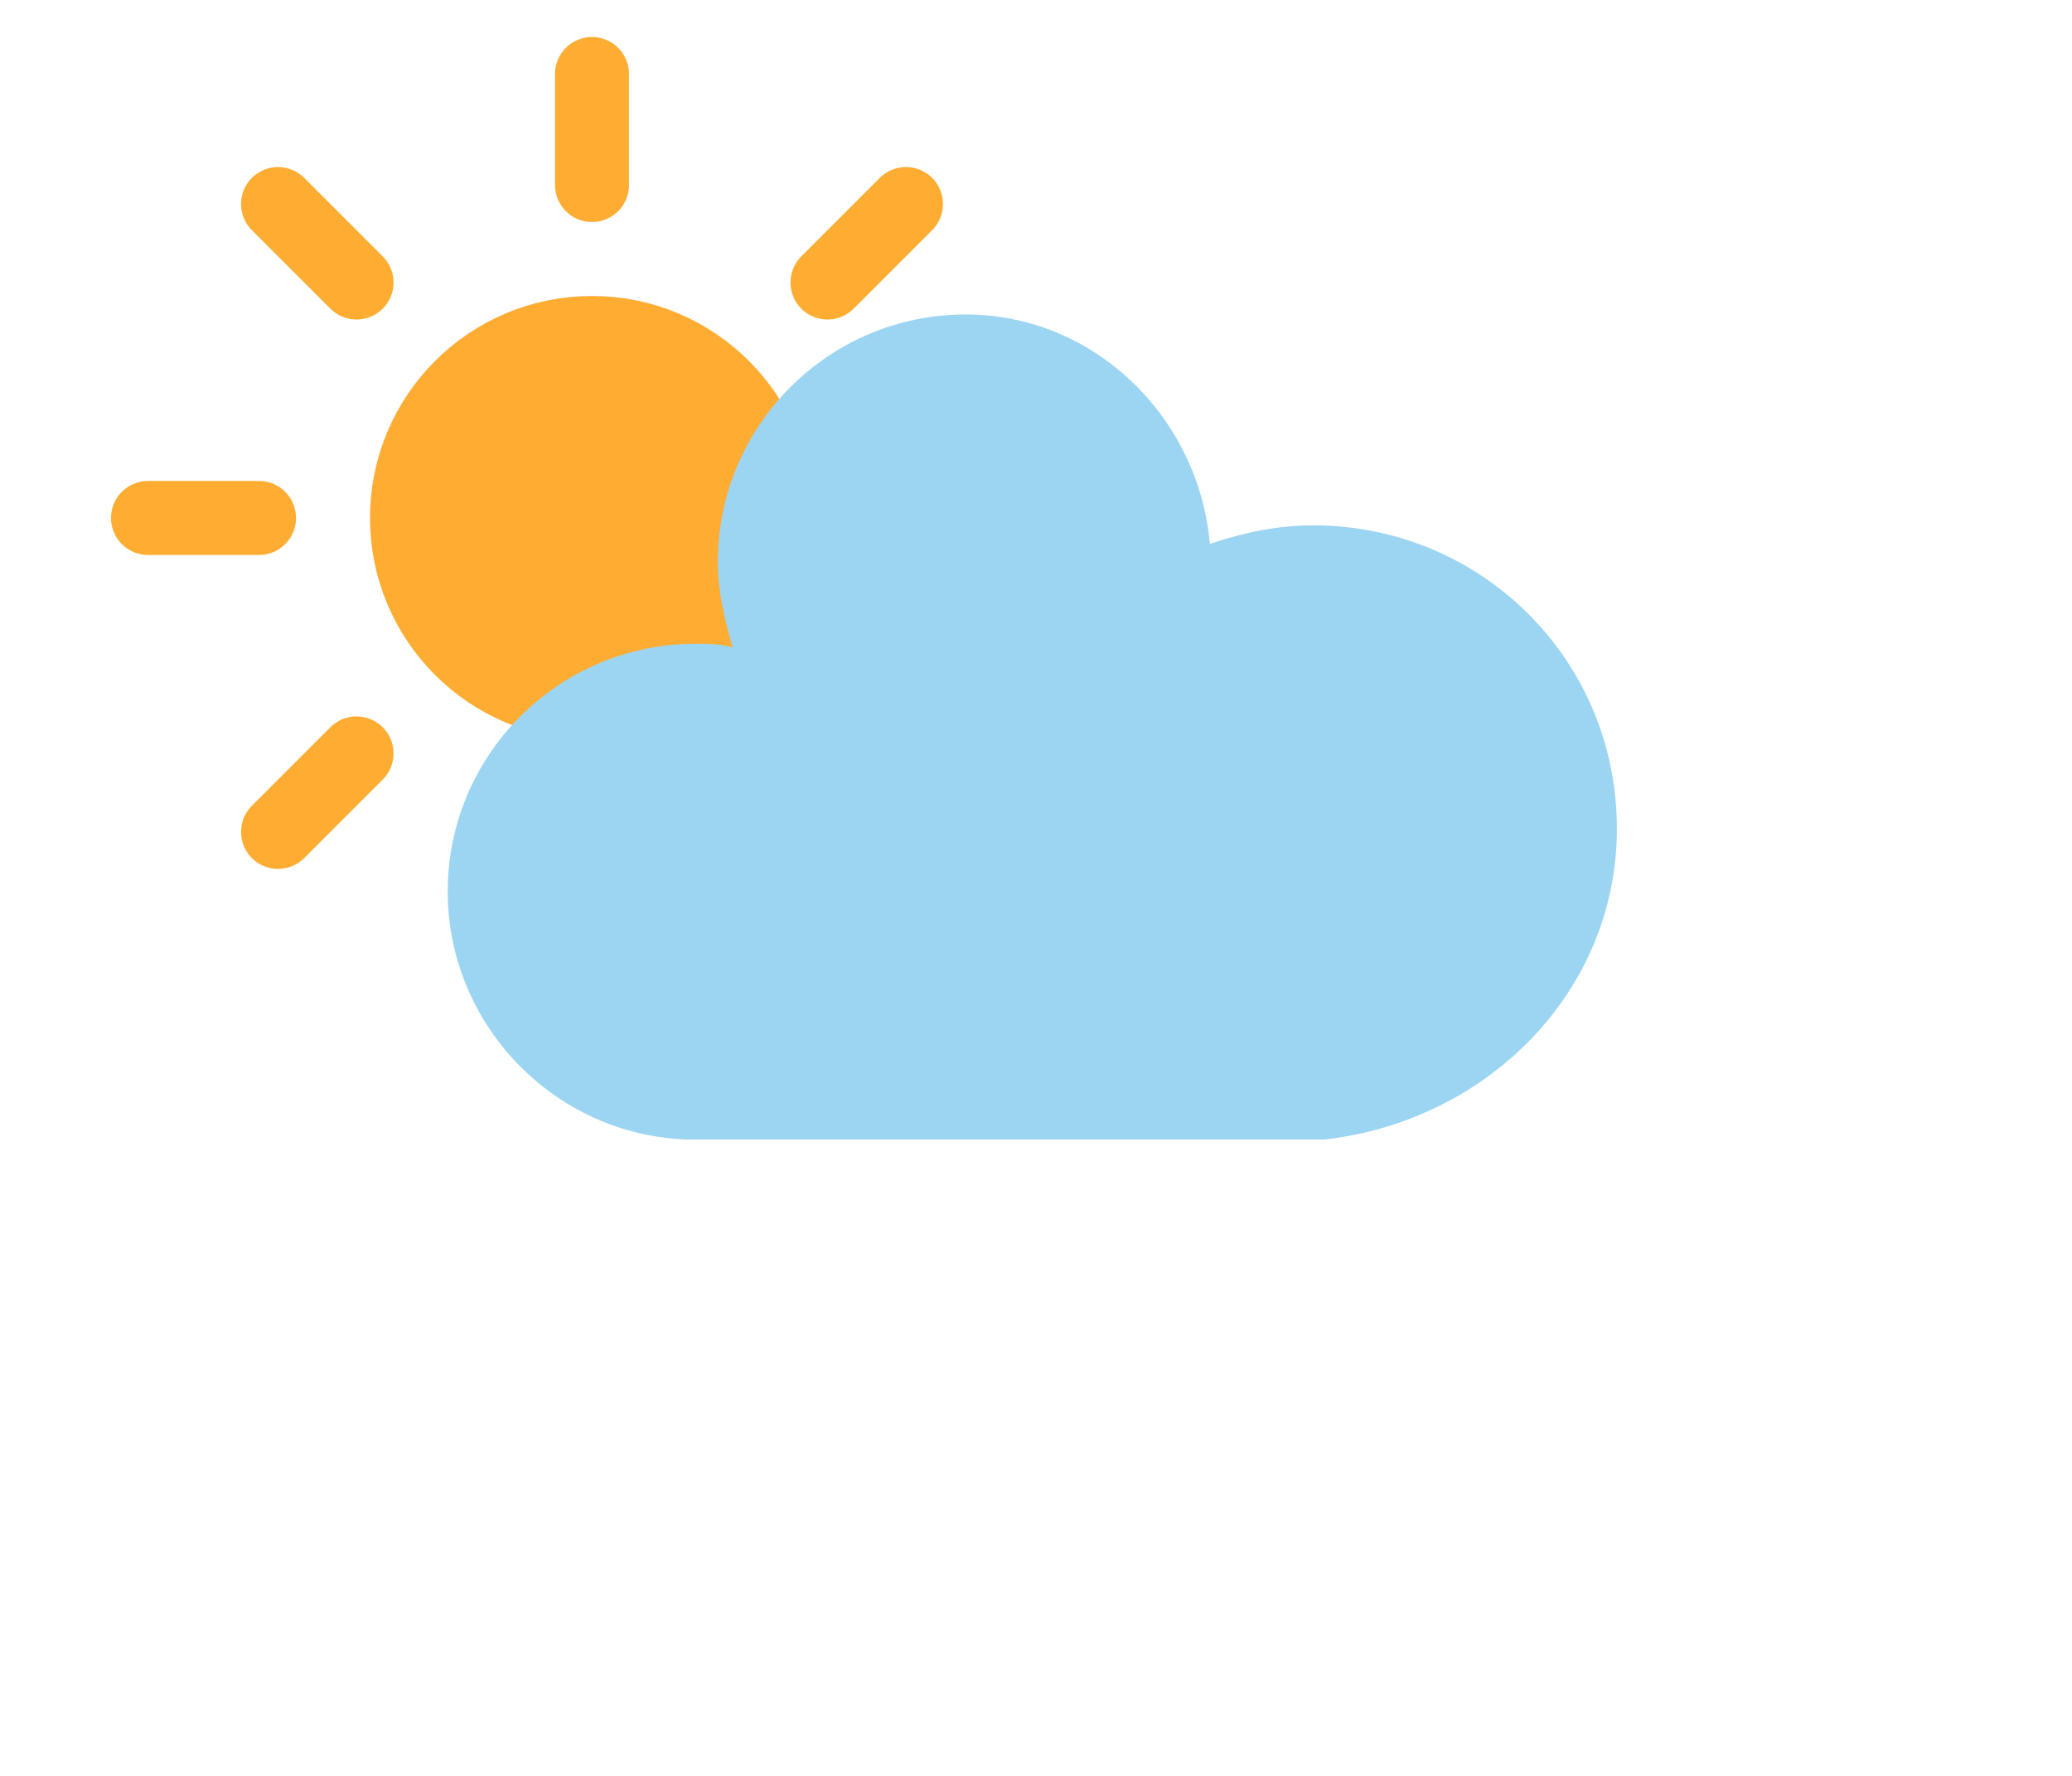
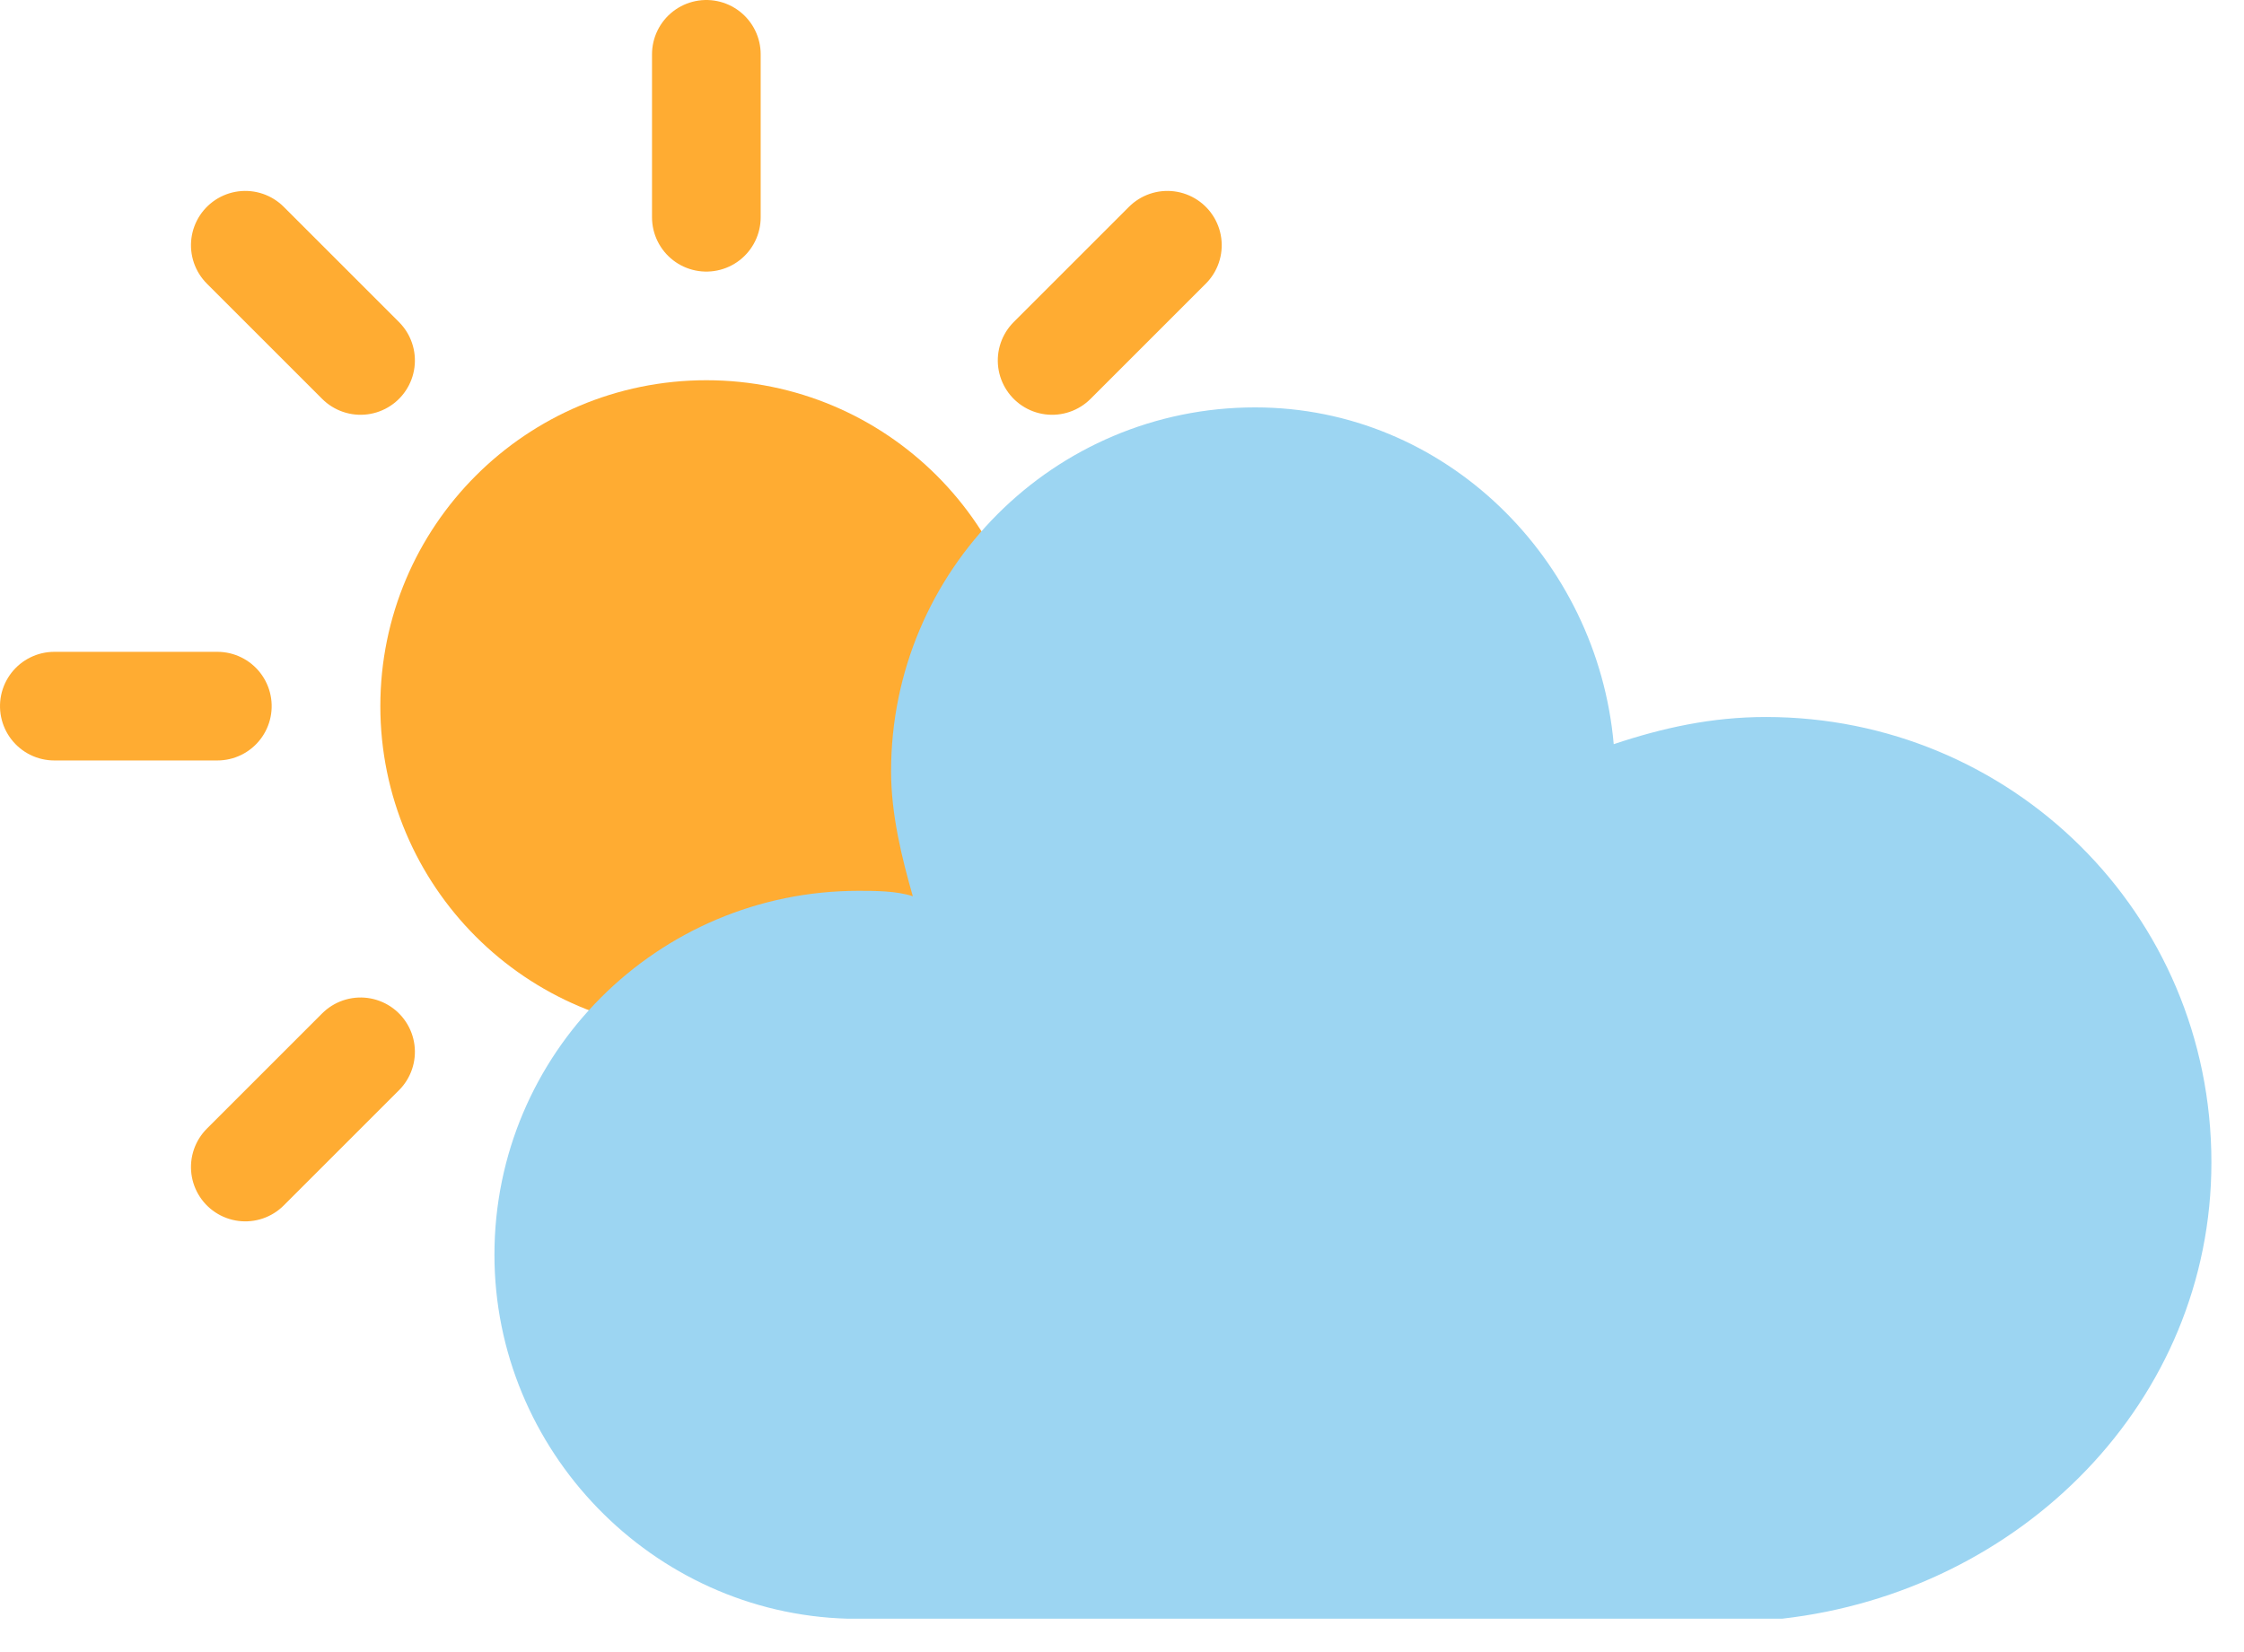
- <svg xmlns="http://www.w3.org/2000/svg" width="56" height="48" version="1.1">
+ <svg xmlns="http://www.w3.org/2000/svg" version="1.1" viewBox="3 1 41.3 30.4">
  <g transform="translate(16,-2)">
    <g transform="translate(0,16)">
      <g class="animate-sun">
        <line transform="translate(0,9)" y2="3" fill="none" stroke="#FFAC32" stroke-linecap="round" stroke-width="2" />
        <g transform="rotate(45)">
          <line transform="translate(0,9)" y2="3" fill="none" stroke="#FFAC32" stroke-linecap="round" stroke-width="2" />
        </g>
        <g transform="rotate(90)">
          <line transform="translate(0,9)" y2="3" fill="none" stroke="#FFAC32" stroke-linecap="round" stroke-width="2" />
        </g>
        <g transform="rotate(135)">
          <line transform="translate(0,9)" y2="3" fill="none" stroke="#FFAC32" stroke-linecap="round" stroke-width="2" />
        </g>
        <g transform="scale(-1)">
          <line transform="translate(0,9)" y2="3" fill="none" stroke="#FFAC32" stroke-linecap="round" stroke-width="2" />
        </g>
        <g transform="rotate(225)">
          <line transform="translate(0,9)" y2="3" fill="none" stroke="#FFAC32" stroke-linecap="round" stroke-width="2" />
        </g>
        <g transform="rotate(-90)">
          <line transform="translate(0,9)" y2="3" fill="none" stroke="#FFAC32" stroke-linecap="round" stroke-width="2" />
        </g>
        <g transform="rotate(-45)">
          <line transform="translate(0,9)" y2="3" fill="none" stroke="#FFAC32" stroke-linecap="round" stroke-width="2" />
        </g>
        <circle r="5" fill="#FFAC32" stroke="#FFAC32" stroke-width="2" />
      </g>
    </g>
    <g class="animate-cloud1">
      <path transform="translate(-20,-11)" d="m47.7 35.4c0-4.6-3.7-8.2-8.2-8.2-1 0-1.9 0.2-2.8 0.5-0.3-3.4-3.1-6.2-6.6-6.2-3.7 0-6.7 3-6.7 6.7 0 0.8 0.2 1.6 0.4 2.3-0.3-0.1-0.7-0.1-1-0.1-3.7 0-6.7 3-6.7 6.7 0 3.6 2.9 6.6 6.5 6.7h17.2c4.4-0.5 7.9-4 7.9-8.4z" fill="#9CD5F2" stroke="transparent" stroke-linejoin="round" stroke-width="1.2" />
    </g>
  </g>
</svg>
